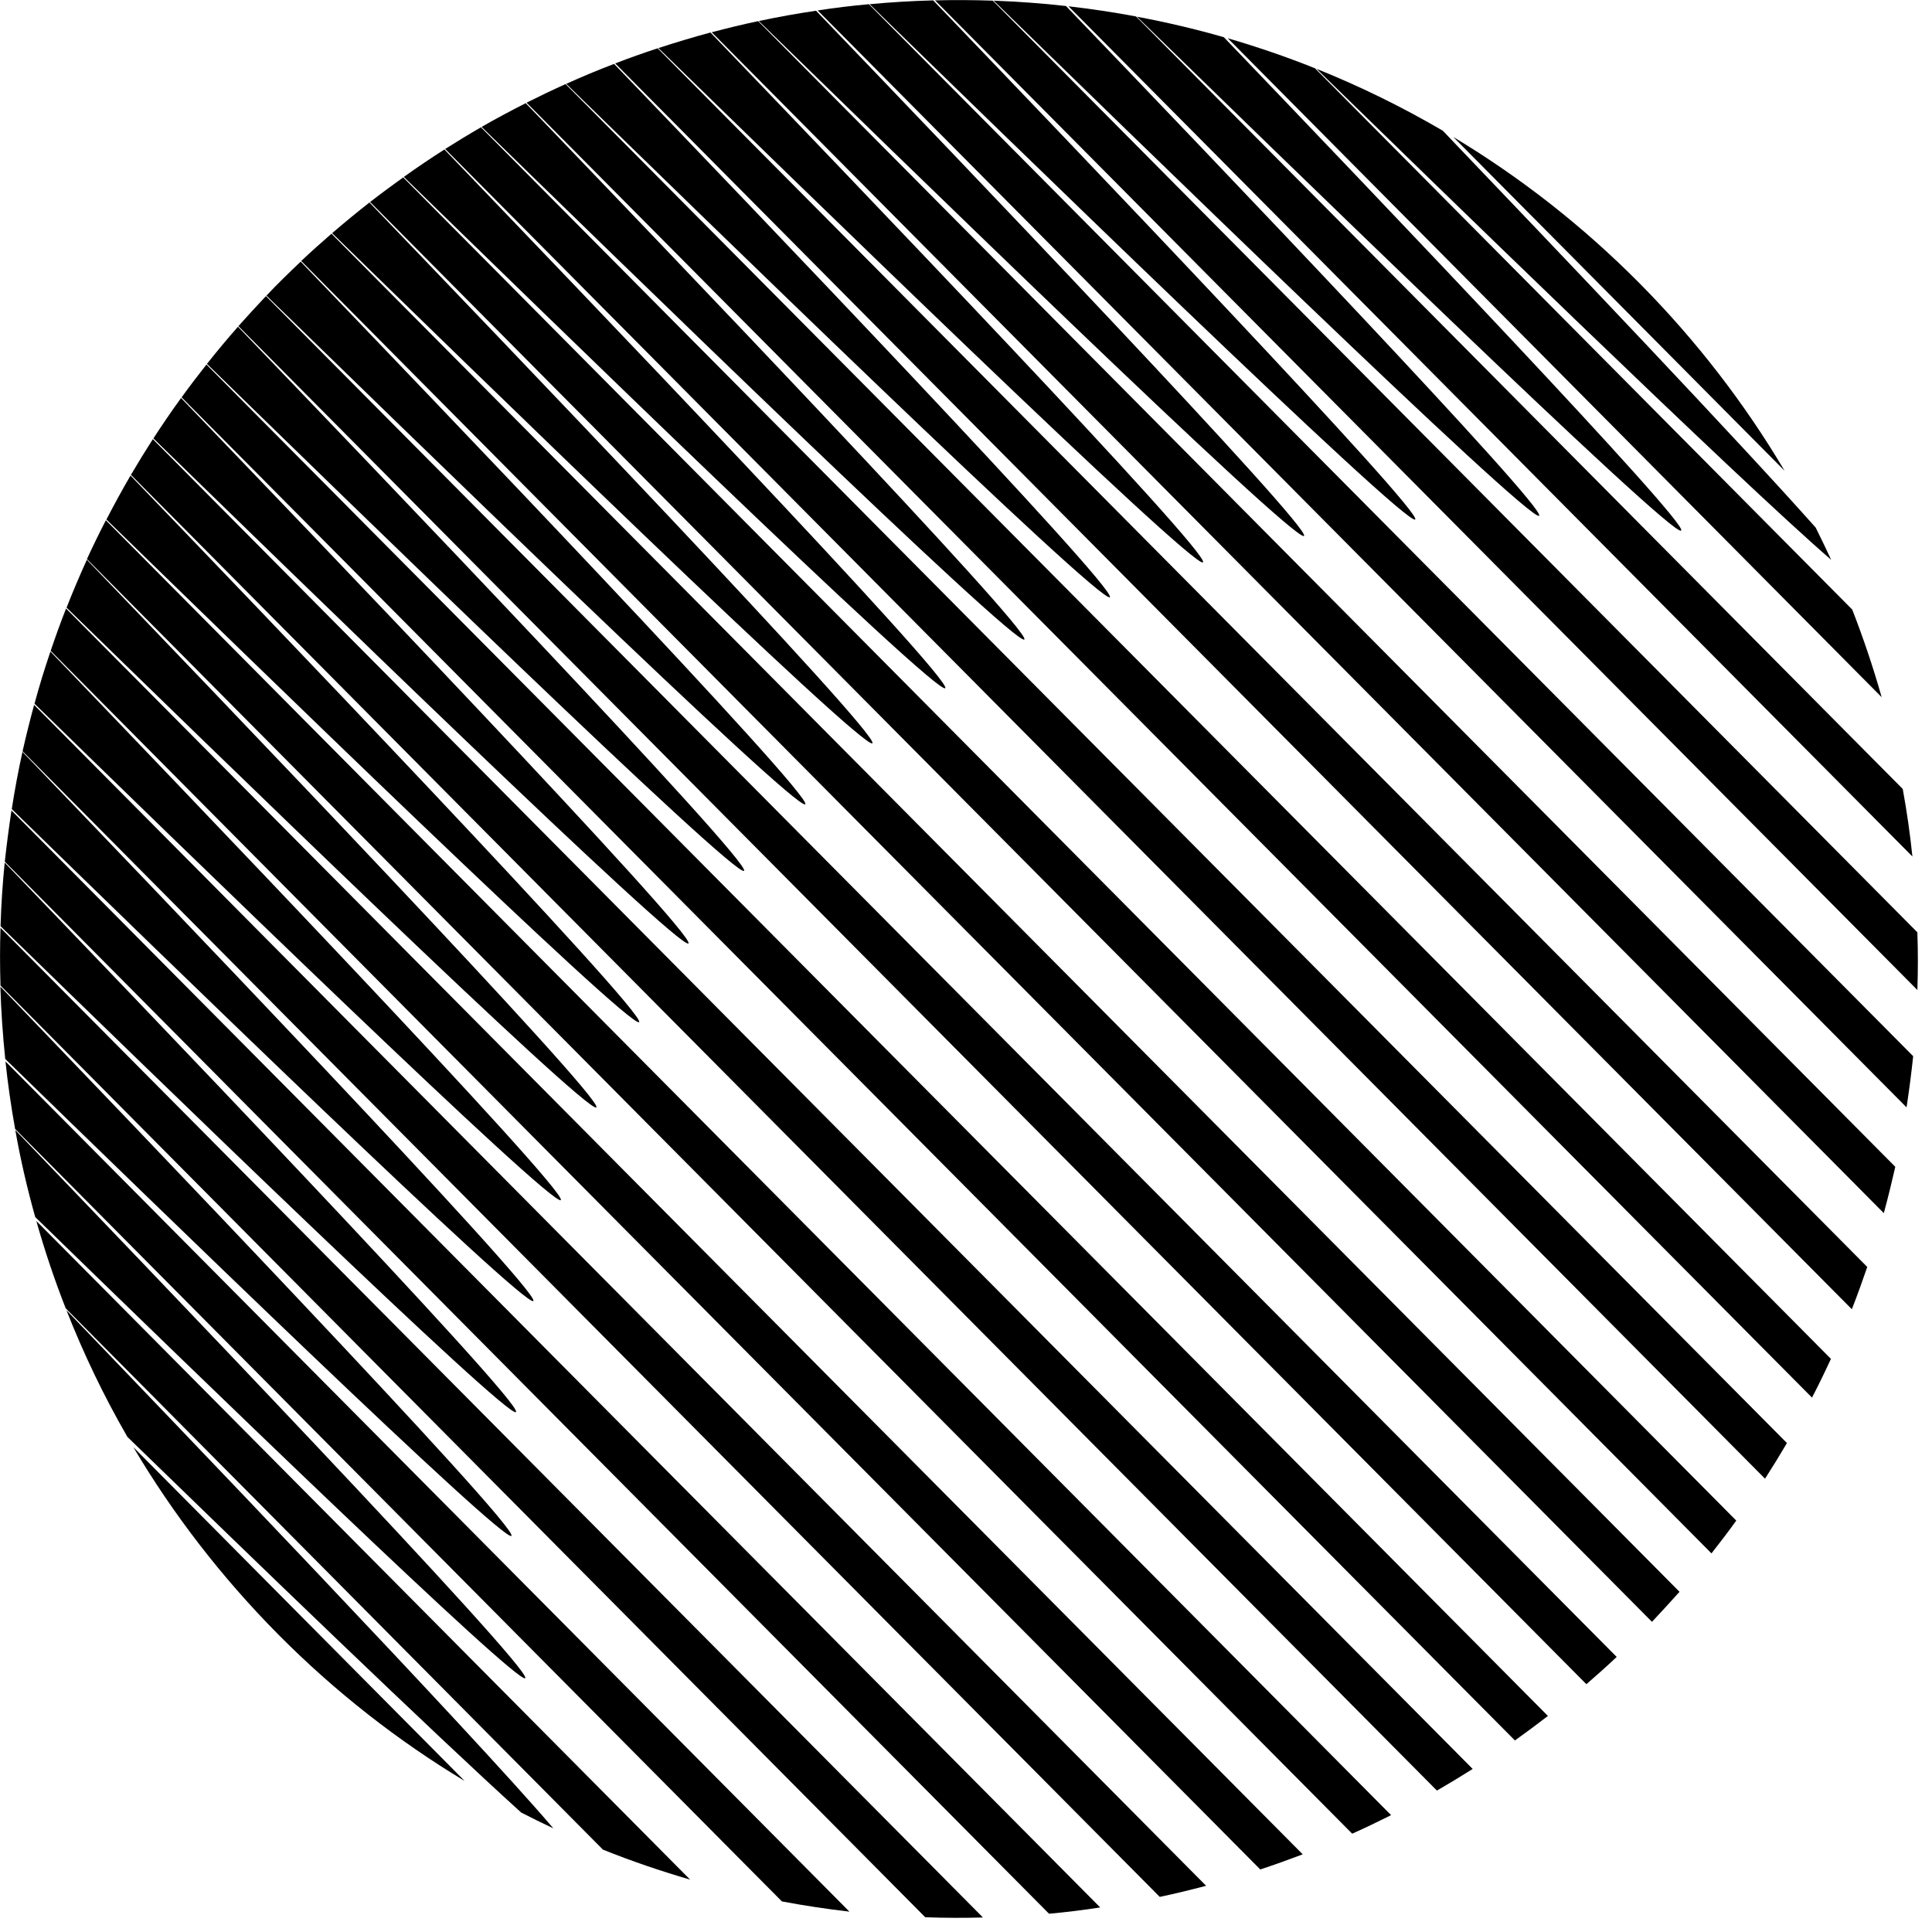
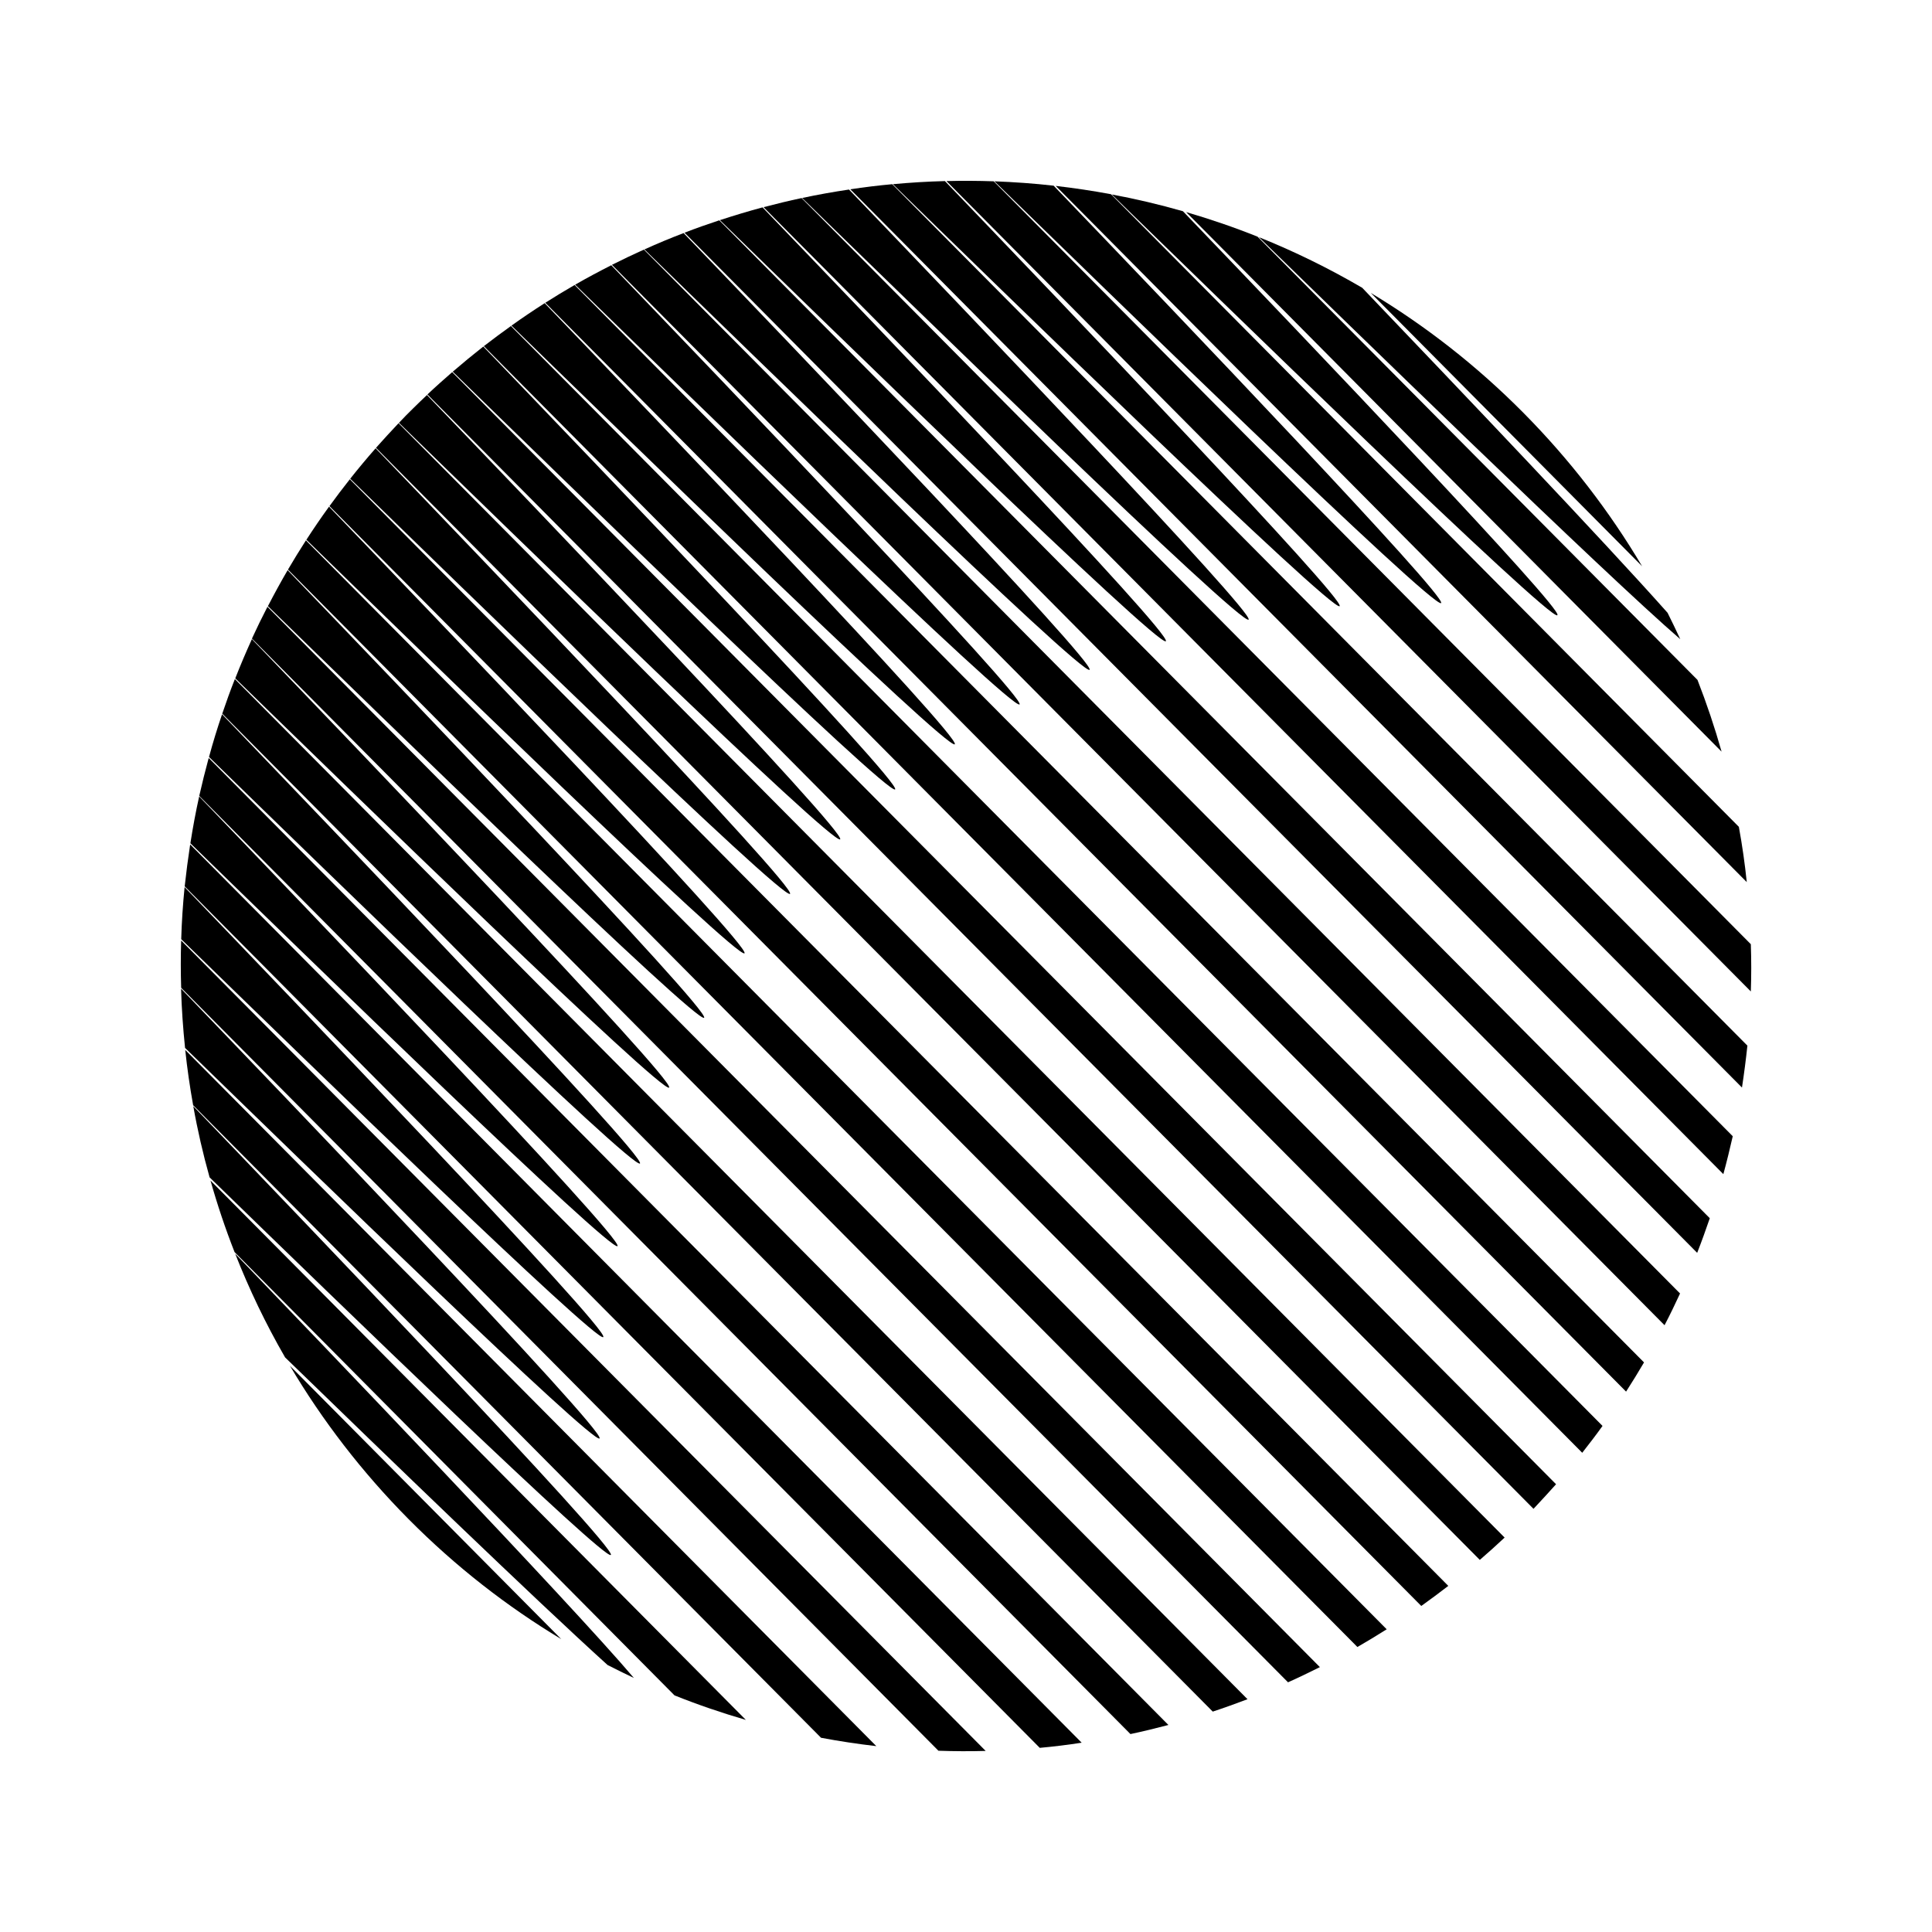
- <svg xmlns="http://www.w3.org/2000/svg" viewBox="0 0 35 35" fill="currentColor">
+ <svg xmlns="http://www.w3.org/2000/svg" viewBox="-3.999 -3.999 42.742 42.742" fill="currentColor">
  <path d="M0.208 14.683C0.161 14.991 0.121 15.3 0.087 15.61L19.004 34.669C19.314 34.641 19.624 34.603 19.931 34.555L0.208 14.683Z" />
  <path d="M2.304 26.027C4.56 28.219 7.857 31.403 9.442 32.836C9.634 32.935 9.828 33.03 10.024 33.122C8.6 31.445 3.054 25.662 1.204 23.737C1.512 24.52 1.878 25.286 2.306 26.027H2.304Z" />
  <path d="M1.573 10.142C1.443 10.428 1.32 10.717 1.206 11.008C3.621 13.361 10.657 20.206 10.804 20.062C10.955 19.913 3.63 12.28 1.575 10.142H1.573Z" />
  <path d="M0.658 22.119C0.809 22.654 0.986 23.181 1.19 23.701L10.923 33.508C11.441 33.716 11.968 33.895 12.502 34.051L0.658 22.119Z" />
  <path d="M0.099 19.229C0.142 19.638 0.201 20.047 0.274 20.452L14.165 34.446C14.569 34.522 14.979 34.584 15.388 34.631L0.099 19.229Z" />
  <path d="M0.095 19.184C2.817 21.835 9.127 27.959 9.265 27.824C9.416 27.673 2.022 19.972 0.007 17.874C0.019 18.311 0.05 18.749 0.095 19.184Z" />
  <path d="M0.618 12.77C0.542 13.049 0.473 13.328 0.409 13.609L21.01 34.364C21.292 34.305 21.571 34.236 21.85 34.163L0.618 12.77Z" />
  <path d="M0.913 11.805C0.807 12.117 0.71 12.432 0.625 12.748C3.096 15.159 10.014 21.883 10.159 21.741C10.31 21.592 2.949 13.924 0.915 11.805H0.913Z" />
  <path d="M9.347 25.579C9.499 25.428 2.096 17.718 0.085 15.627C0.047 16.01 0.021 16.393 0.01 16.779C2.63 19.333 9.208 25.719 9.347 25.582V25.579Z" />
  <path d="M9.662 23.569C9.813 23.42 2.427 15.724 0.407 13.621C0.331 13.964 0.267 14.309 0.213 14.657C2.753 17.134 9.52 23.709 9.662 23.569Z" />
  <path d="M9.515 30.402C9.666 30.253 2.322 22.602 0.277 20.473C0.371 21.003 0.492 21.528 0.638 22.048C3.496 24.83 9.383 30.532 9.515 30.402Z" />
  <path d="M9.541 1.862L32.826 25.319C32.947 25.088 33.06 24.853 33.169 24.617L10.246 1.523C10.009 1.63 9.773 1.743 9.541 1.859V1.862Z" />
  <path d="M7.304 3.214C7.103 3.359 6.904 3.505 6.705 3.659L31.005 28.141C31.159 27.945 31.31 27.748 31.454 27.547L7.304 3.214Z" />
  <path d="M12.893 0.584L34.127 21.977C34.203 21.698 34.271 21.419 34.335 21.138L13.735 0.383C13.453 0.442 13.174 0.511 12.895 0.584H12.893Z" />
  <path d="M11.145 1.149L33.548 23.718C33.647 23.465 33.739 23.209 33.827 22.952L11.914 0.875C11.656 0.96 11.4 1.05 11.145 1.149Z" />
  <path d="M6.005 4.234C5.821 4.395 5.636 4.558 5.457 4.728L29.927 29.381C30.097 29.201 30.262 29.019 30.426 28.837L6.005 4.234Z" />
  <path d="M1.197 11.024C1.097 11.277 1.005 11.533 0.918 11.79L22.831 33.867C23.089 33.782 23.344 33.69 23.6 33.593L1.197 11.024Z" />
  <path d="M4.818 5.364C4.648 5.544 4.482 5.726 4.319 5.908L28.739 30.511C28.924 30.35 29.108 30.187 29.288 30.017L4.818 5.364Z" />
  <path d="M1.918 9.425C1.798 9.657 1.684 9.891 1.575 10.128L24.496 33.219C24.733 33.113 24.969 32.999 25.201 32.883L1.918 9.425Z" />
  <path d="M2.769 7.956C2.632 8.169 2.5 8.384 2.372 8.602L26.031 32.438C26.248 32.313 26.466 32.181 26.679 32.046L2.769 7.956Z" />
  <path d="M3.74 6.604C3.586 6.8 3.435 6.997 3.29 7.198L27.444 31.53C27.645 31.386 27.843 31.24 28.042 31.086L3.74 6.604Z" />
  <path d="M8.713 2.306C8.496 2.431 8.278 2.564 8.065 2.699L31.975 26.788C32.112 26.575 32.244 26.36 32.372 26.142L8.713 2.306Z" />
  <path d="M23.855 1.251C25.766 3.115 31.507 8.704 33.174 10.142C33.084 9.946 32.989 9.752 32.893 9.558C31.474 7.961 28.314 4.643 26.138 2.368C25.4 1.937 24.638 1.563 23.855 1.249V1.251Z" />
  <path d="M34.087 12.626C33.935 12.091 33.758 11.564 33.555 11.043L23.822 1.237C23.304 1.029 22.776 0.849 22.242 0.693L34.084 12.626H34.087Z" />
  <path d="M34.47 14.293L20.58 0.298C20.175 0.222 19.766 0.161 19.357 0.114L34.645 15.516C34.603 15.107 34.544 14.697 34.47 14.293Z" />
  <path d="M27.883 9.343C28.02 9.205 21.944 2.85 19.311 0.109C18.876 0.059 18.439 0.029 18.001 0.012C20.083 2.044 27.732 9.494 27.883 9.343Z" />
  <path d="M30.456 9.61C30.589 9.477 24.931 3.552 22.171 0.674C21.651 0.525 21.128 0.402 20.598 0.303C22.715 2.367 30.305 9.761 30.454 9.612L30.456 9.61Z" />
  <path d="M32.33 8.529C31.613 7.32 30.738 6.178 29.702 5.132C28.666 4.087 27.531 3.205 26.327 2.481L32.33 8.529Z" />
  <path d="M2.415 26.216C3.131 27.424 4.007 28.567 5.043 29.612C6.078 30.655 7.214 31.54 8.418 32.264L2.415 26.216Z" />
  <path d="M2.365 8.614C2.212 8.877 2.067 9.142 1.928 9.411C4.291 11.715 11.431 18.661 11.578 18.517C11.729 18.368 4.447 10.778 2.365 8.616V8.614Z" />
  <path d="M34.735 17.935C34.747 17.588 34.747 17.238 34.735 16.89L17.985 0.012C17.637 0 17.287 -0.002 16.939 0.007L34.735 17.935Z" />
  <path d="M16.906 0.007C16.52 0.017 16.137 0.04 15.754 0.076C17.831 2.103 25.487 9.56 25.638 9.411C25.778 9.272 19.439 2.649 16.906 0.007Z" />
  <path d="M0.009 16.809C-0.002 17.157 -0.002 17.507 0.009 17.855L16.762 34.733C17.11 34.745 17.46 34.747 17.807 34.737L0.009 16.809Z" />
  <path d="M8.051 2.708C7.803 2.867 7.557 3.032 7.316 3.205C9.496 5.331 16.975 12.616 17.124 12.467C17.273 12.318 10.296 5.047 8.051 2.708Z" />
  <path d="M14.588 14.57C14.738 14.423 7.614 6.994 5.447 4.74C5.341 4.839 5.237 4.941 5.133 5.043C5.028 5.145 4.927 5.249 4.827 5.355C7.067 7.538 14.44 14.719 14.588 14.57Z" />
  <path d="M6.693 3.668C6.464 3.848 6.239 4.033 6.017 4.224C8.224 6.377 15.655 13.614 15.804 13.465C15.953 13.316 8.895 5.96 6.693 3.668Z" />
  <path d="M3.281 7.209C3.106 7.45 2.94 7.694 2.779 7.942C5.097 10.201 12.325 17.237 12.472 17.091C12.621 16.942 5.388 9.402 3.281 7.211V7.209Z" />
  <path d="M4.31 5.92C4.116 6.14 3.929 6.365 3.749 6.592C6.024 8.813 13.33 15.922 13.479 15.776C13.628 15.627 6.448 8.143 4.312 5.92H4.31Z" />
  <path d="M12.871 0.589C12.555 0.674 12.24 0.769 11.928 0.871C14.03 2.921 21.644 10.338 21.793 10.187C21.942 10.036 15.263 3.08 12.871 0.589Z" />
  <path d="M14.785 0.194C14.437 0.246 14.092 0.307 13.747 0.381C15.833 2.415 23.472 9.86 23.624 9.709C23.765 9.567 17.24 2.753 14.783 0.194H14.785Z" />
  <path d="M15.74 0.076C15.431 0.104 15.121 0.142 14.813 0.189L34.539 20.061C34.586 19.754 34.626 19.444 34.659 19.134L15.74 0.076Z" />
  <path d="M9.524 1.869C9.255 2.006 8.987 2.148 8.725 2.299C10.872 4.395 18.408 11.734 18.557 11.585C18.703 11.441 11.809 4.248 9.524 1.869Z" />
  <path d="M11.126 1.157C10.835 1.268 10.544 1.389 10.258 1.519C12.386 3.595 19.955 10.967 20.106 10.819C20.25 10.674 13.465 3.593 11.126 1.159V1.157Z" />
</svg>
